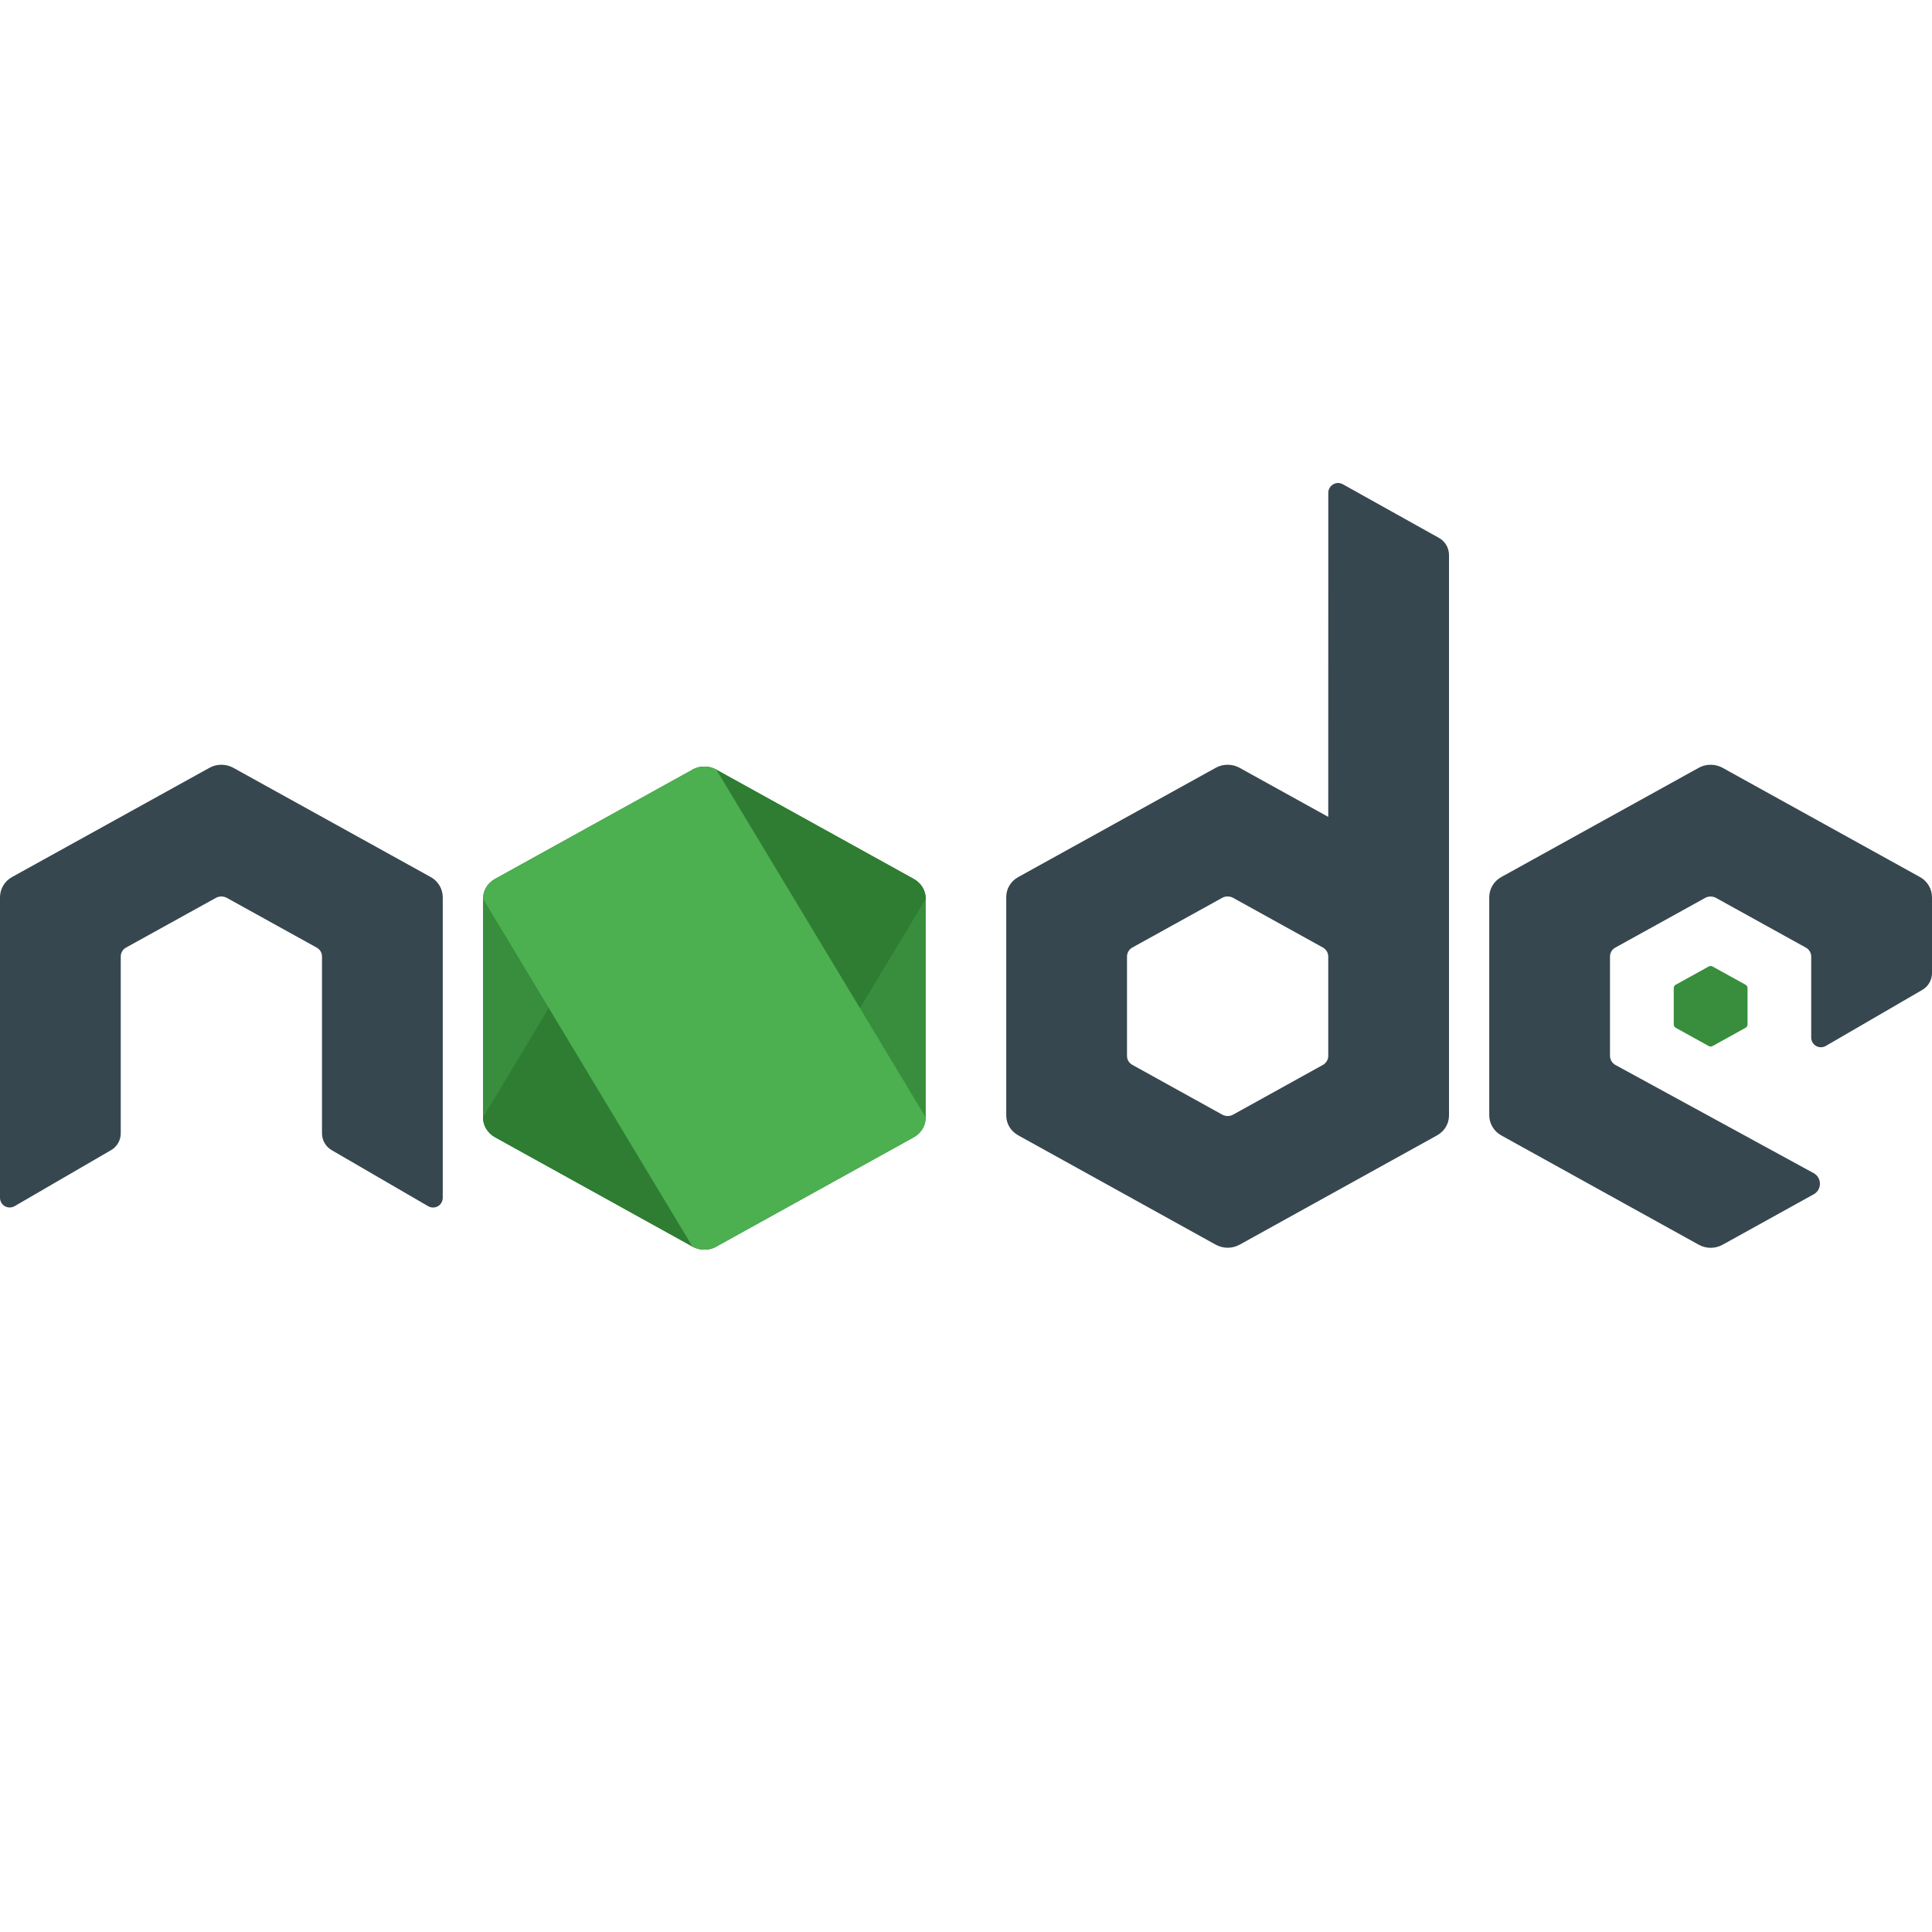
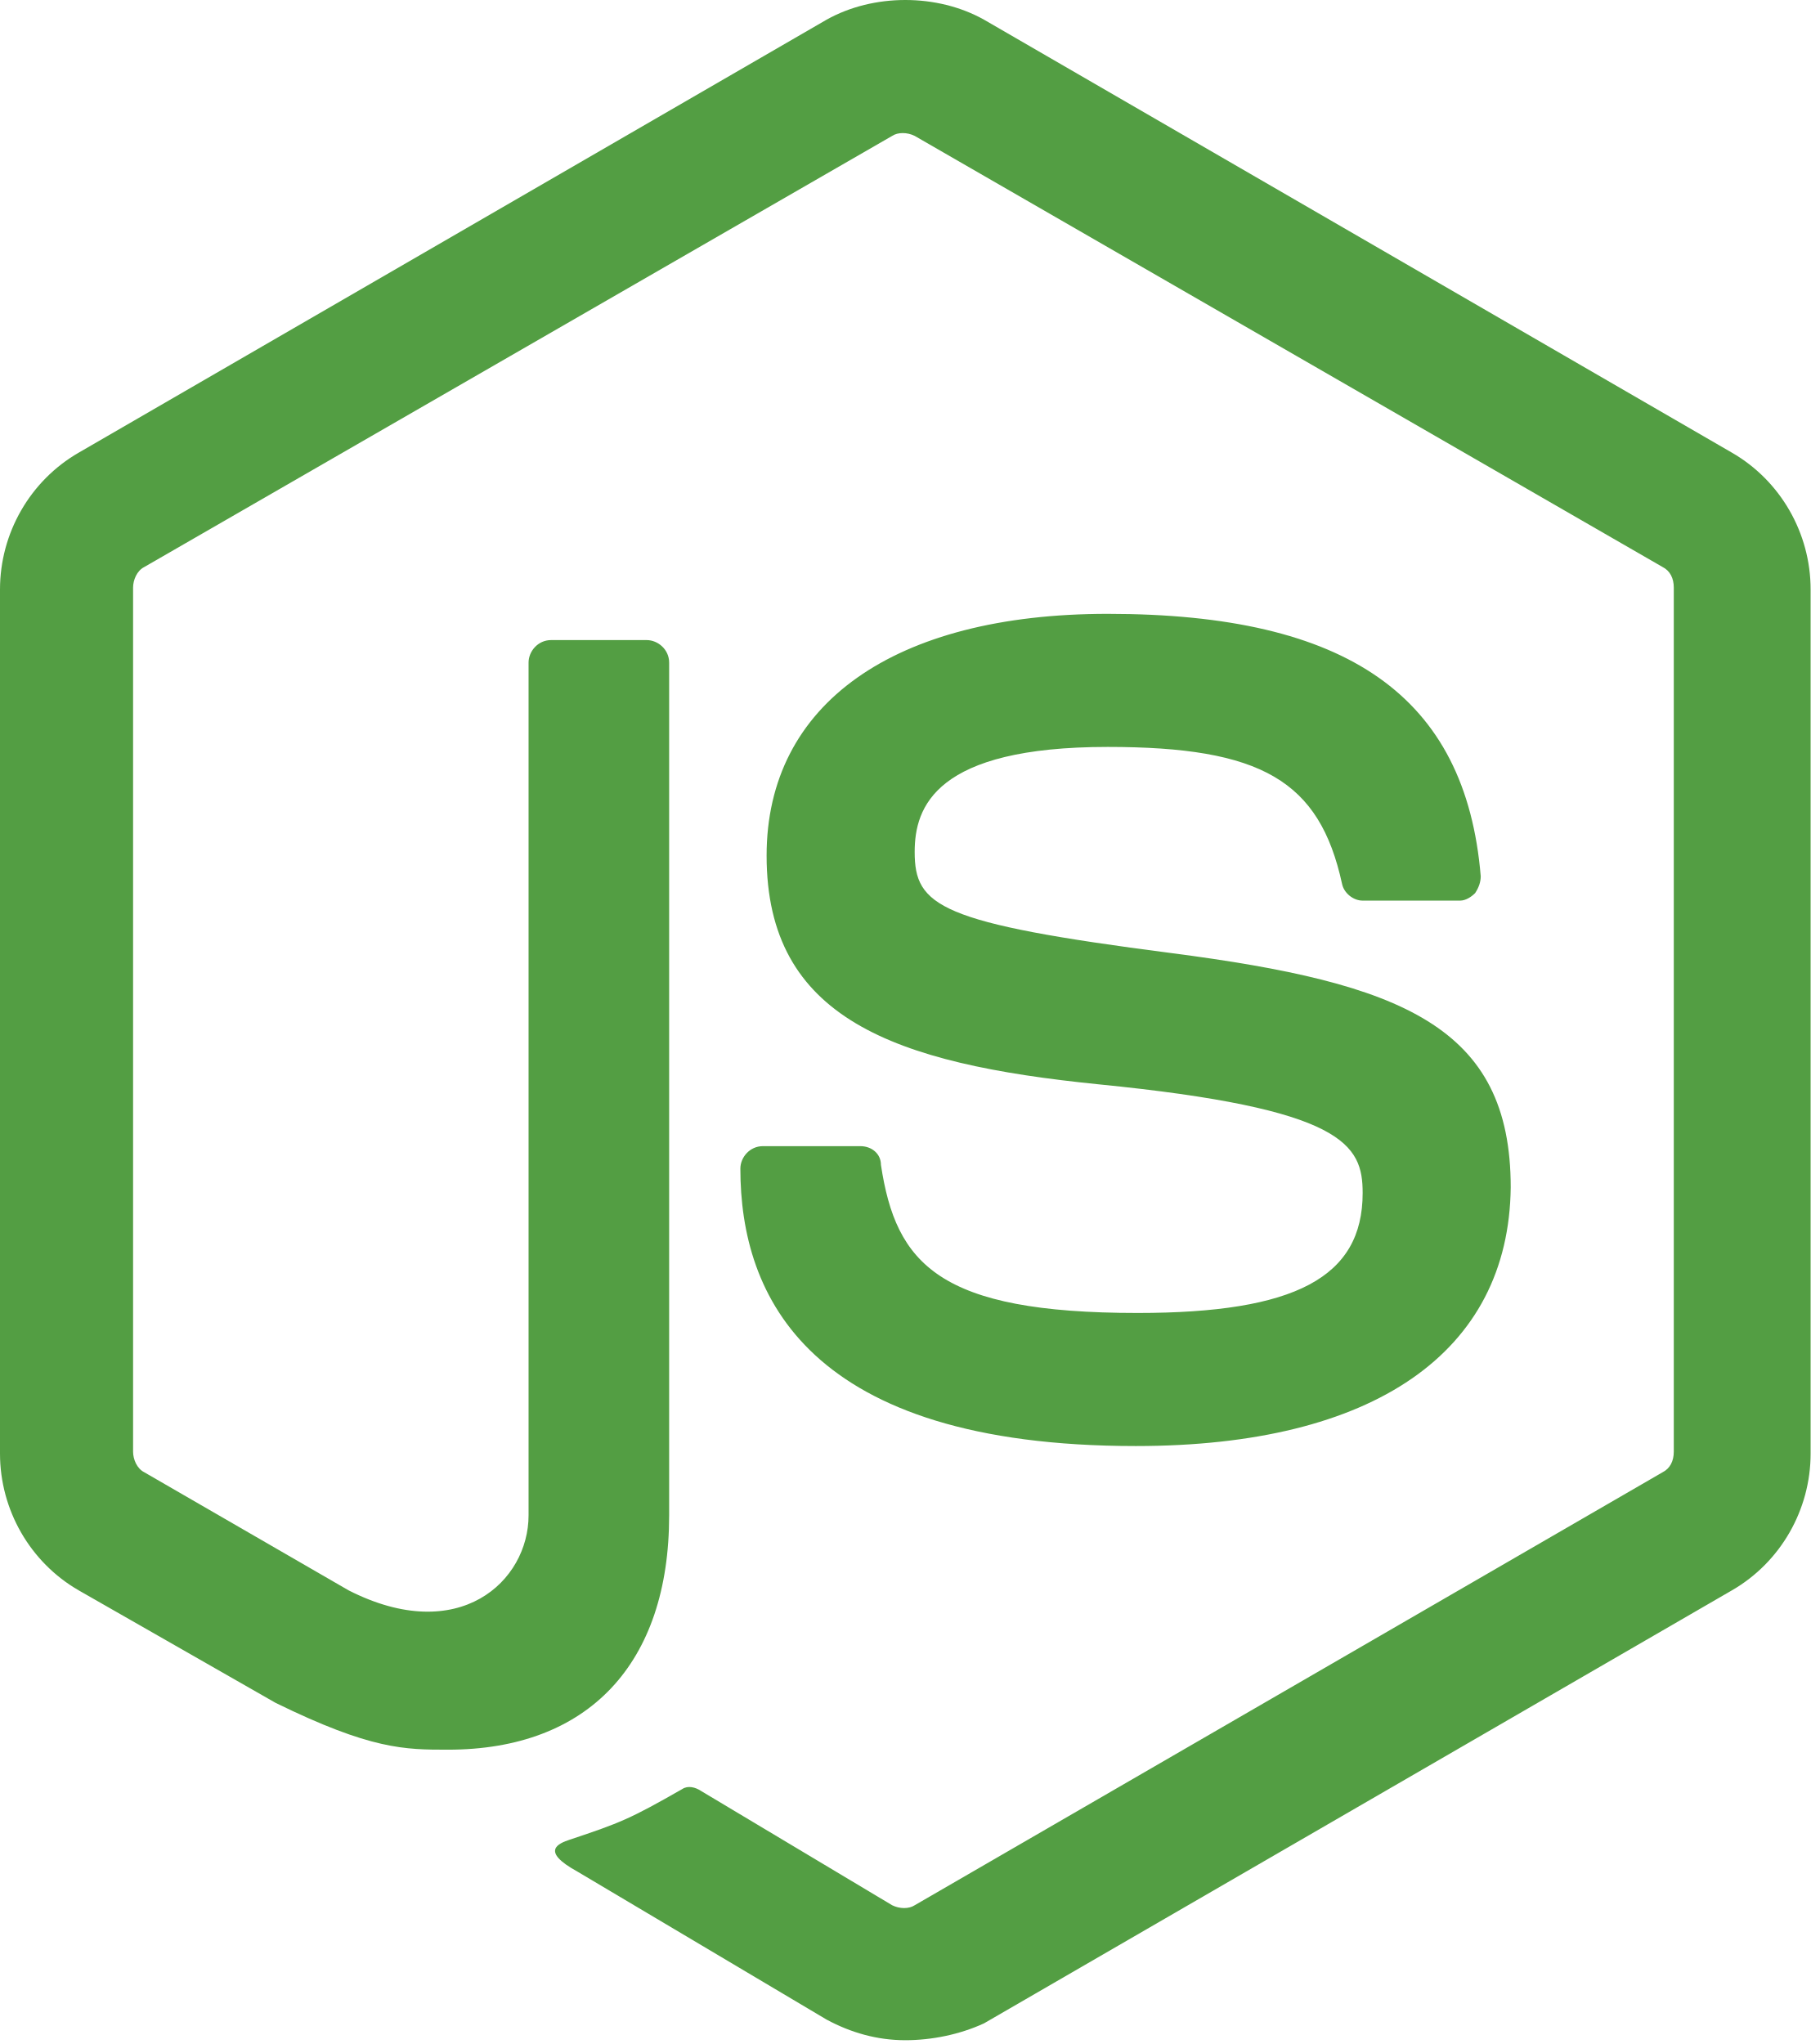
- <svg xmlns="http://www.w3.org/2000/svg" viewBox="0 0 48 48" width="48px" height="48px">
-   <path fill="#388e3c" d="M17.204 19.122l-4.907 2.715C12.113 21.938 12 22.126 12 22.329v5.433c0 .203.113.39.297.492l4.908 2.717c.183.101.41.101.593 0l4.907-2.717C22.887 28.152 23 27.965 23 27.762v-5.433c0-.203-.113-.39-.297-.492l-4.906-2.715c-.092-.051-.195-.076-.297-.076-.103 0-.205.025-.297.076M42.451 24.013l-.818.452c-.031.017-.049.048-.049.082v.906c0 .034.019.065.049.082l.818.453c.031.017.068.017.099 0l.818-.453c.03-.017.049-.048.049-.082v-.906c0-.034-.019-.065-.05-.082l-.818-.452C42.534 24.004 42.517 24 42.5 24S42.466 24.004 42.451 24.013" />
-   <path fill="#37474f" d="M35.751,13.364l-2.389-1.333c-0.075-0.042-0.167-0.041-0.241,0.003 c-0.074,0.044-0.12,0.123-0.12,0.209L33,20.295l-2.203-1.219C30.705,19.025,30.602,19,30.5,19c-0.102,0-0.205,0.025-0.297,0.076 h0.001l-4.907,2.715C25.113,21.892,25,22.08,25,22.282v5.433c0,0.203,0.113,0.39,0.297,0.492l4.908,2.717 c0.183,0.101,0.41,0.101,0.593,0l4.907-2.717C35.887,28.106,36,27.918,36,27.715V13.788C36,13.612,35.904,13.45,35.751,13.364z M32.866,26.458l-2.23,1.235c-0.083,0.046-0.186,0.046-0.269,0l-2.231-1.235C28.051,26.412,28,26.326,28,26.234v-2.47 c0-0.092,0.051-0.177,0.135-0.224l2.231-1.234h-0.001c0.042-0.023,0.088-0.034,0.135-0.034c0.047,0,0.093,0.012,0.135,0.034 l2.23,1.234C32.949,23.587,33,23.673,33,23.765v2.47C33,26.326,32.949,26.412,32.866,26.458z" />
-   <path fill="#2e7d32" d="M17.204,19.122L12,27.762c0,0.203,0.113,0.39,0.297,0.492l4.908,2.717 c0.183,0.101,0.41,0.101,0.593,0L23,22.329c0-0.203-0.113-0.39-0.297-0.492l-4.906-2.715c-0.092-0.051-0.195-0.076-0.297-0.076 c-0.103,0-0.205,0.025-0.297,0.076" />
-   <path fill="#4caf50" d="M17.204,19.122l-4.907,2.715C12.113,21.938,12,22.126,12,22.329l5.204,8.642 c0.183,0.101,0.41,0.101,0.593,0l4.907-2.717C22.887,28.152,23,27.965,23,27.762l-5.203-8.64c-0.092-0.051-0.195-0.076-0.297-0.076 c-0.103,0-0.205,0.025-0.297,0.076" />
-   <path fill="#37474f" d="M47.703 21.791l-4.906-2.715C42.705 19.025 42.602 19 42.5 19c-.102 0-.205.025-.297.076h.001l-4.907 2.715C37.114 21.892 37 22.084 37 22.294v5.411c0 .209.114.402.297.503l4.908 2.717c.184.102.409.102.593 0l2.263-1.253c.207-.115.206-.412-.002-.526l-4.924-2.687C40.052 26.412 40 26.325 40 26.231v-2.466c0-.092.05-.177.13-.221l2.235-1.236h-.001c.042-.023.088-.034.135-.034.047 0 .093.012.135.034l2.235 1.237c.08.044.13.129.13.221v2.012c0 .086.046.166.121.209.075.042.167.042.242-.001l2.398-1.393c.148-.086.24-.245.24-.417v-1.88C48 22.085 47.886 21.892 47.703 21.791zM10.703 21.791l-4.906-2.715C5.705 19.025 5.602 19 5.5 19c-.102 0-.205.025-.297.076h.001l-4.907 2.715C.114 21.892 0 22.084 0 22.294v7.465c0 .086.046.166.121.209.075.042.167.042.242-.001l2.398-1.393C2.909 28.488 3 28.329 3 28.157v-4.393c0-.092.05-.177.13-.221l2.235-1.236H5.365c.042-.023.088-.034.135-.034.047 0 .093.012.135.034l2.235 1.237C7.95 23.588 8 23.673 8 23.765v4.393c0 .172.091.331.24.417l2.398 1.393c.075.043.167.043.242.001C10.954 29.925 11 29.845 11 29.759v-7.464C11 22.085 10.886 21.892 10.703 21.791z" />
+ <svg xmlns="http://www.w3.org/2000/svg" width="256px" height="289px" viewBox="0 0 256 289" version="1.1" preserveAspectRatio="xMidYMid">
+   <g>
+     <path d="M128,288.464 C124.025,288.464 120.315,287.404 116.87,285.549 L81.623,264.613 C76.323,261.698 78.973,260.638 80.563,260.108 C87.718,257.723 89.043,257.193 96.464,252.952 C97.259,252.422 98.319,252.687 99.114,253.217 L126.145,269.383 C127.205,269.913 128.53,269.913 129.325,269.383 L235.064,208.166 C236.124,207.636 236.654,206.576 236.654,205.251 L236.654,83.081 C236.654,81.756 236.124,80.696 235.064,80.166 L129.325,19.213 C128.265,18.683 126.94,18.683 126.145,19.213 L20.406,80.166 C19.346,80.696 18.816,82.021 18.816,83.081 L18.816,205.251 C18.816,206.311 19.346,207.636 20.406,208.166 L49.292,224.861 C64.928,232.812 74.733,223.536 74.733,214.261 L74.733,93.681 C74.733,92.091 76.058,90.501 77.913,90.501 L91.429,90.501 C93.019,90.501 94.609,91.826 94.609,93.681 L94.609,214.261 C94.609,235.197 83.213,247.387 63.337,247.387 C57.242,247.387 52.472,247.387 38.957,240.762 L11.13,224.861 C4.24,220.886 5.68434189e-14,213.466 5.68434189e-14,205.516 L5.68434189e-14,83.346 C5.68434189e-14,75.395 4.24,67.975 11.13,64 L116.87,2.783 C123.495,-0.928 132.505,-0.928 139.13,2.783 L244.87,64 C251.76,67.975 256,75.395 256,83.346 L256,205.516 C256,213.466 251.76,220.886 244.87,224.861 L139.13,286.079 C135.685,287.669 131.71,288.464 128,288.464 L128,288.464 Z M160.596,204.455 C114.219,204.455 104.679,183.255 104.679,165.234 C104.679,163.644 106.004,162.054 107.859,162.054 L121.64,162.054 C123.23,162.054 124.555,163.114 124.555,164.704 C126.675,178.749 132.77,185.64 160.861,185.64 C183.122,185.64 192.663,180.605 192.663,168.679 C192.663,161.789 190.012,156.754 155.296,153.308 C126.41,150.393 108.389,144.033 108.389,120.977 C108.389,99.511 126.41,86.791 156.621,86.791 C190.542,86.791 207.238,98.451 209.358,123.892 C209.358,124.687 209.093,125.482 208.563,126.277 C208.033,126.807 207.238,127.337 206.443,127.337 L192.663,127.337 C191.337,127.337 190.012,126.277 189.747,124.952 C186.567,110.377 178.352,105.607 156.621,105.607 C132.24,105.607 129.325,114.087 129.325,120.447 C129.325,128.133 132.77,130.518 165.631,134.758 C198.228,138.998 213.598,145.093 213.598,167.884 C213.333,191.205 194.253,204.455 160.596,204.455 L160.596,204.455 Z" fill="#539E43" />
+   </g>
</svg>
